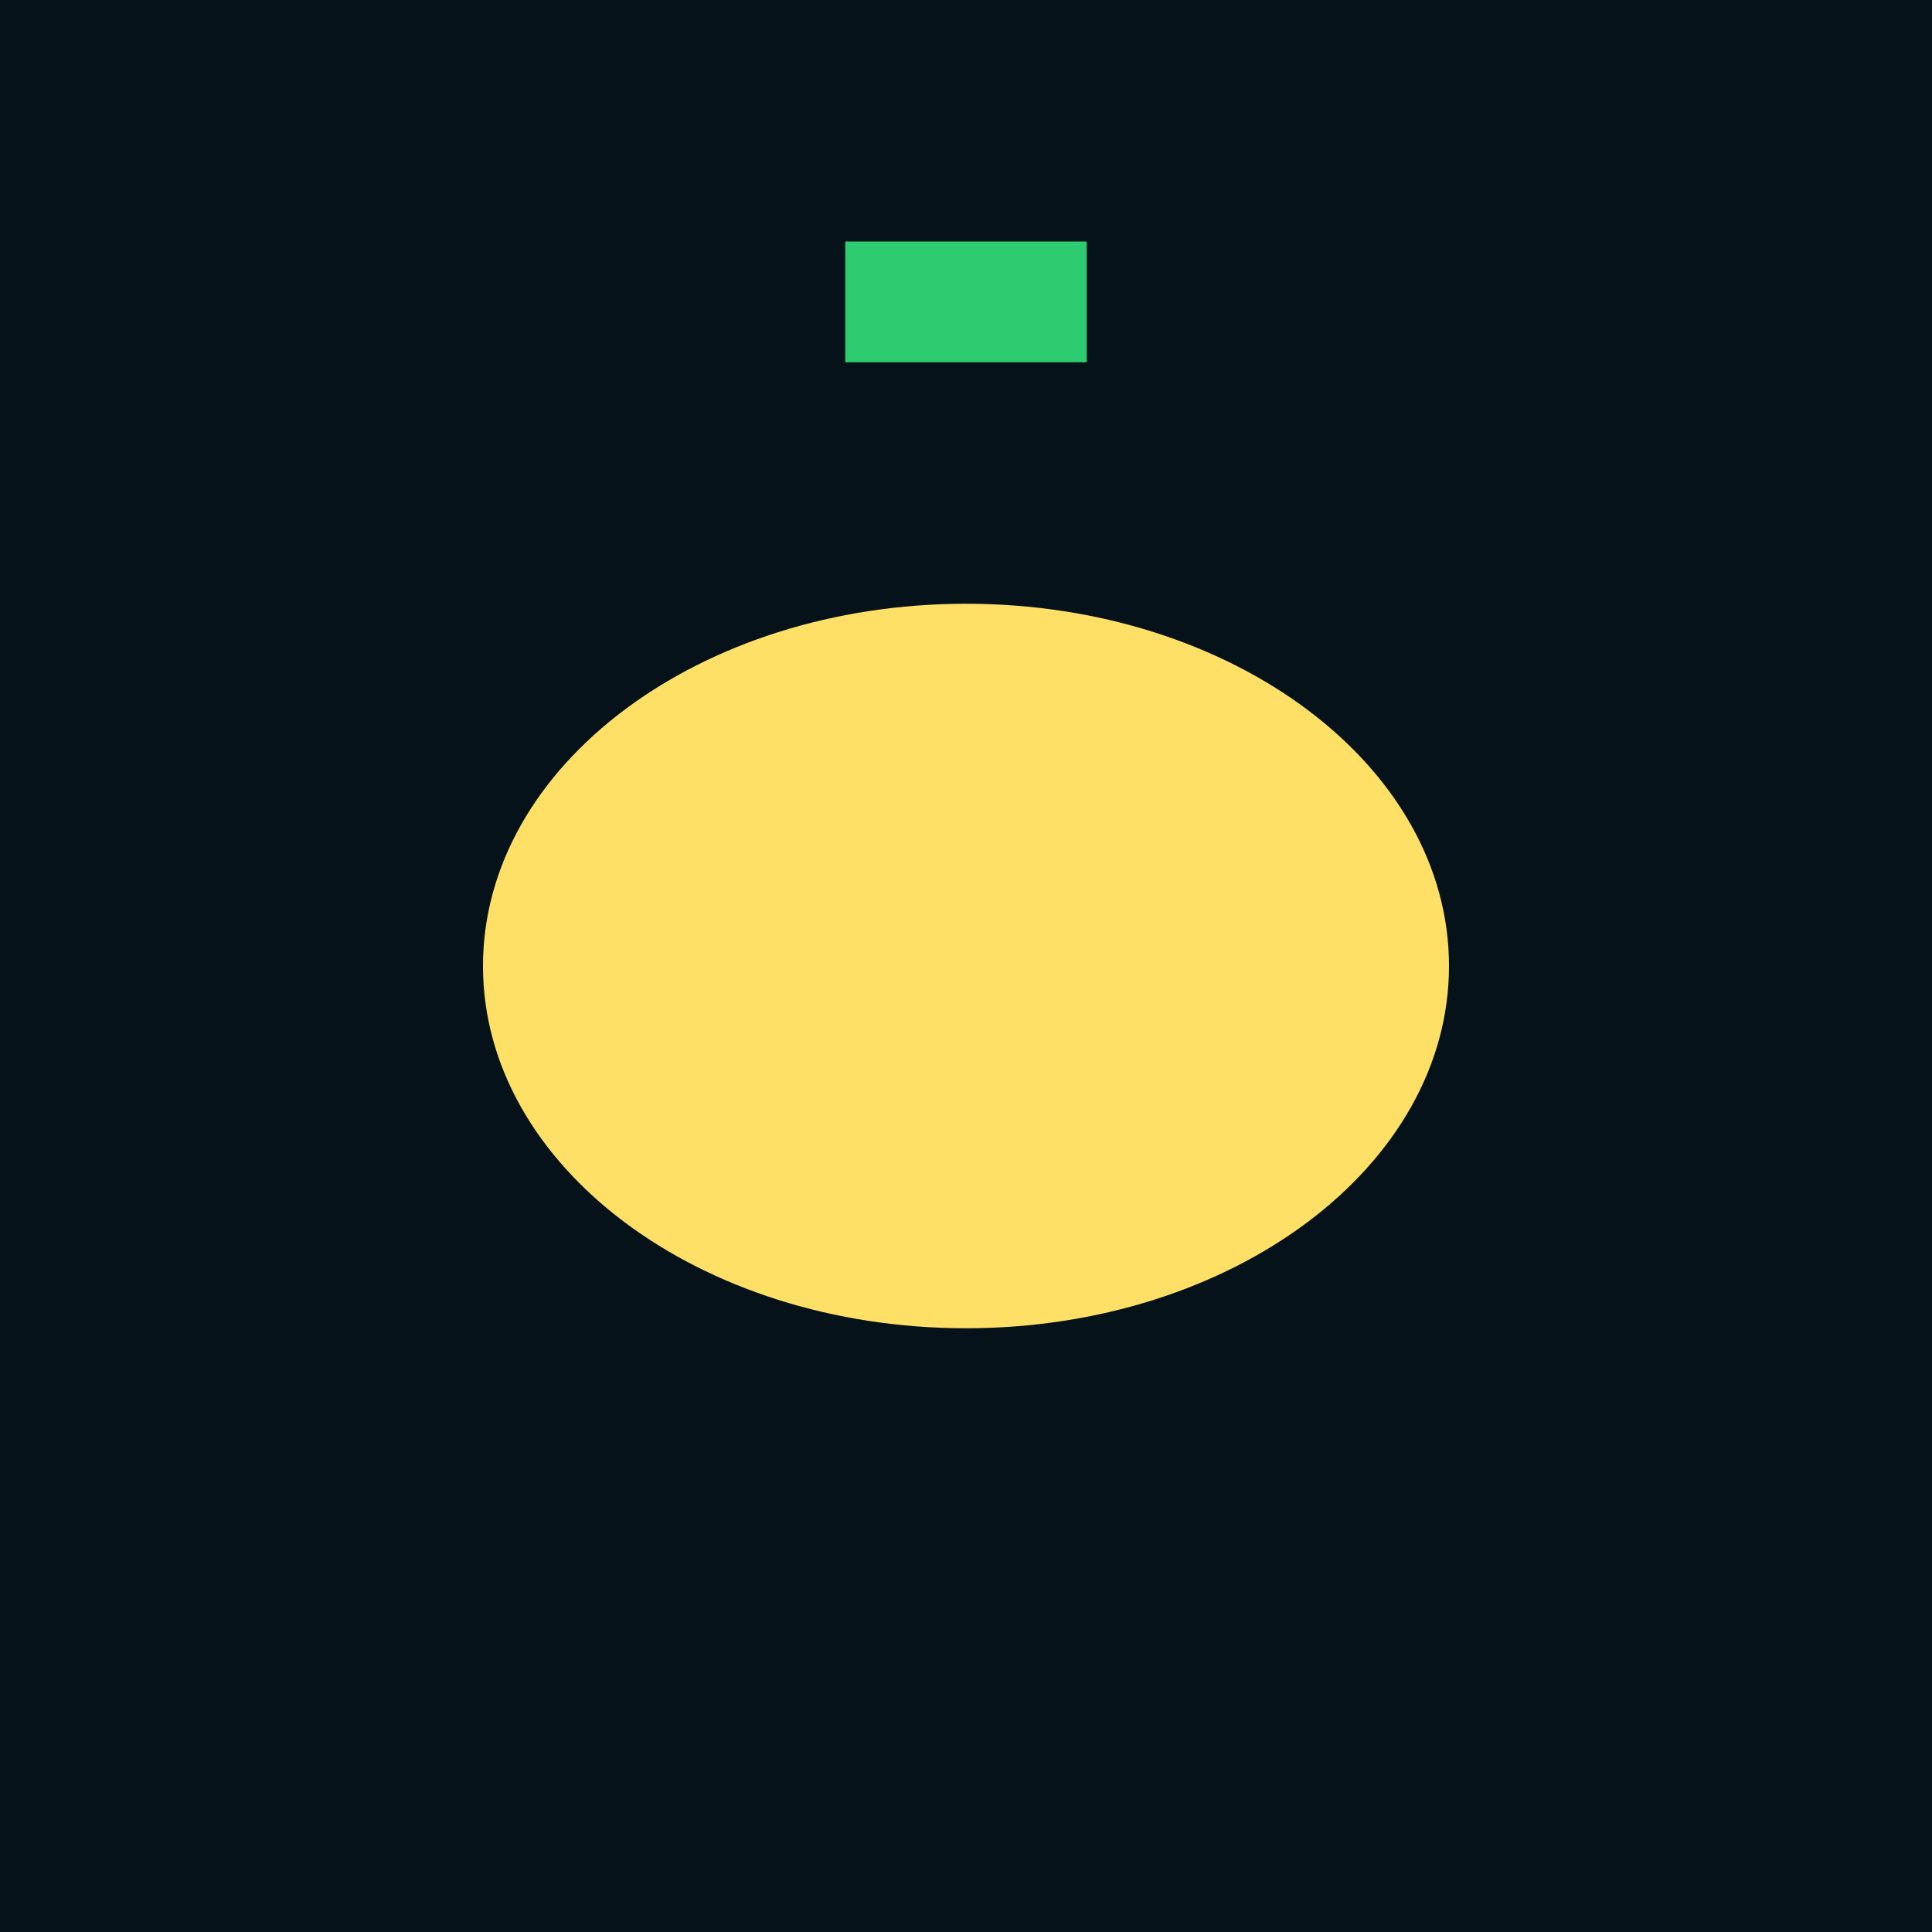
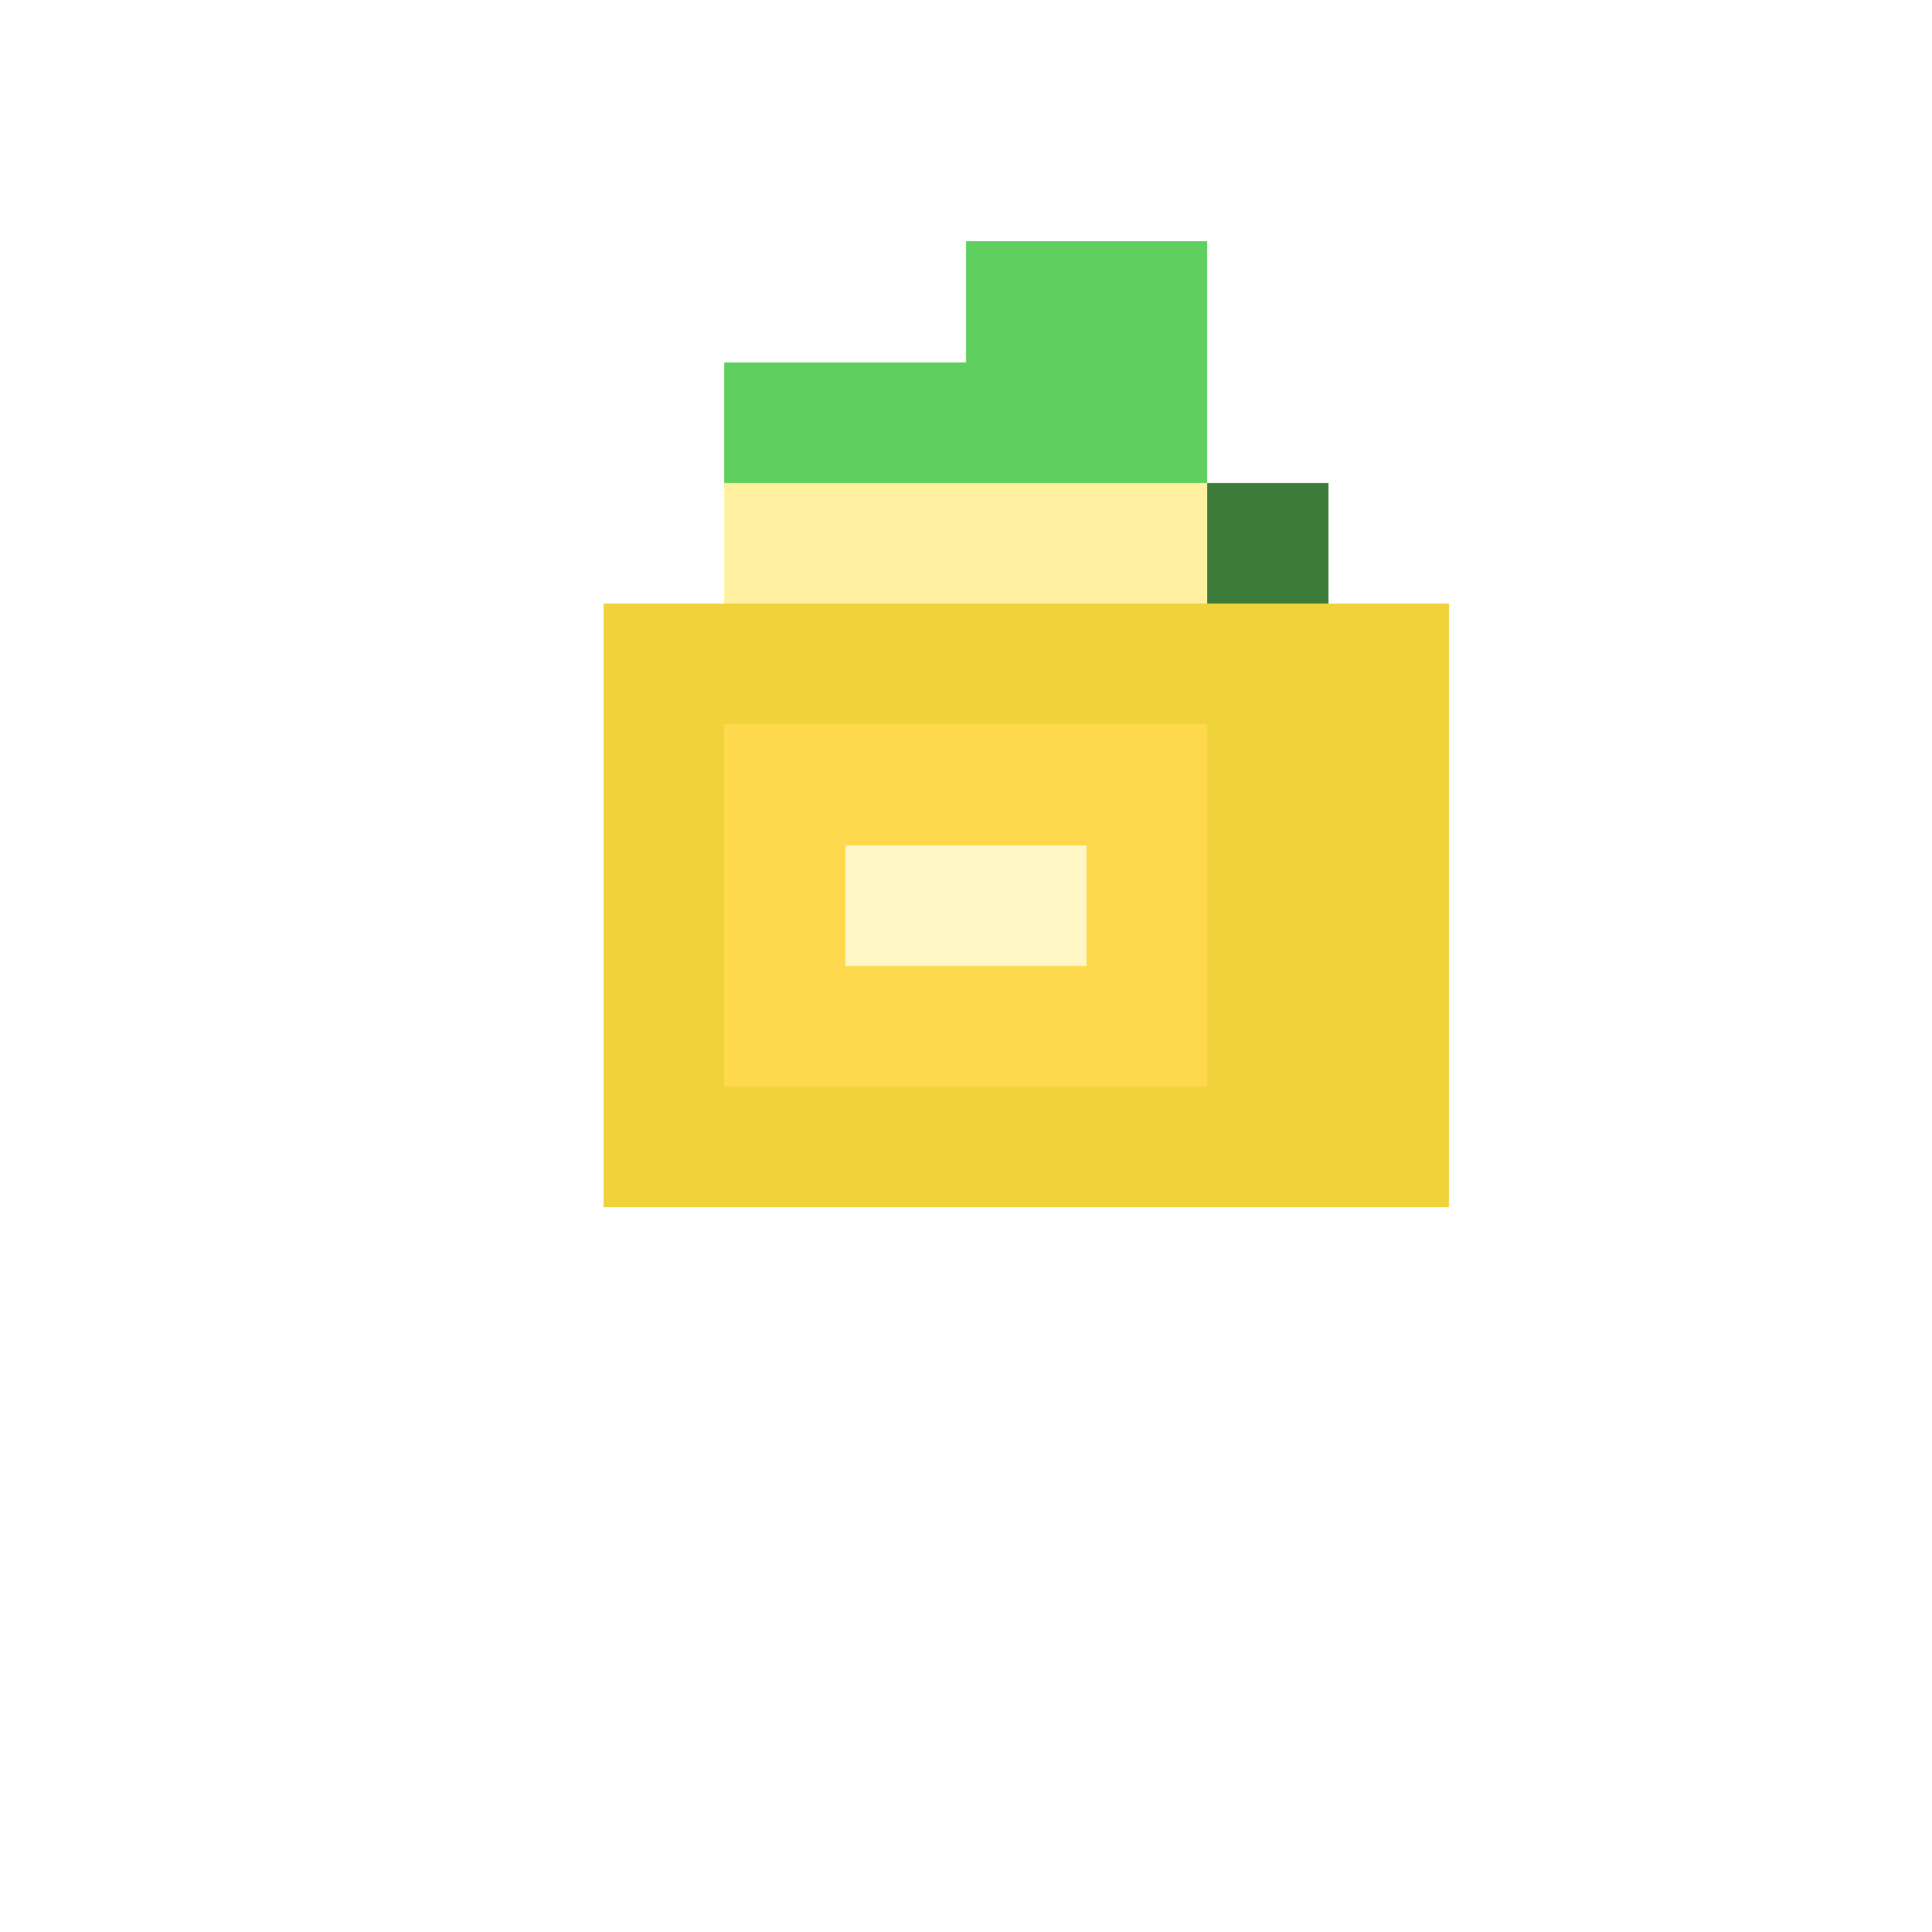
- <svg xmlns="http://www.w3.org/2000/svg" width="16" height="16" viewBox="0 0 16 16">
-   <rect width="16" height="16" fill="#06121a" />
-   <ellipse cx="8" cy="8" rx="4" ry="3" fill="#ffe066" />
-   <rect x="7" y="2" width="2" height="1" fill="#2ecc71" />
+ <svg xmlns="http://www.w3.org/2000/svg" width="16" height="16" viewBox="0 0 16 16" shape-rendering="crispEdges">
+   <rect width="16" height="16" fill="none" />
+   <rect x="8" y="2" width="2" height="2" fill="#5fcf5f" />
+   <rect x="6" y="3" width="2" height="1" fill="#5fcf5f" />
+   <rect x="5" y="5" width="7" height="5" fill="#f0d33b" />
+   <rect x="6" y="4" width="4" height="1" fill="#fff1a0" />
+   <rect x="6" y="6" width="4" height="3" fill="#ffd94d" />
+   <rect x="7" y="7" width="2" height="1" fill="#fff7c5" />
+   <rect x="10" y="4" width="1" height="1" fill="#3d7b3a" />
</svg>
